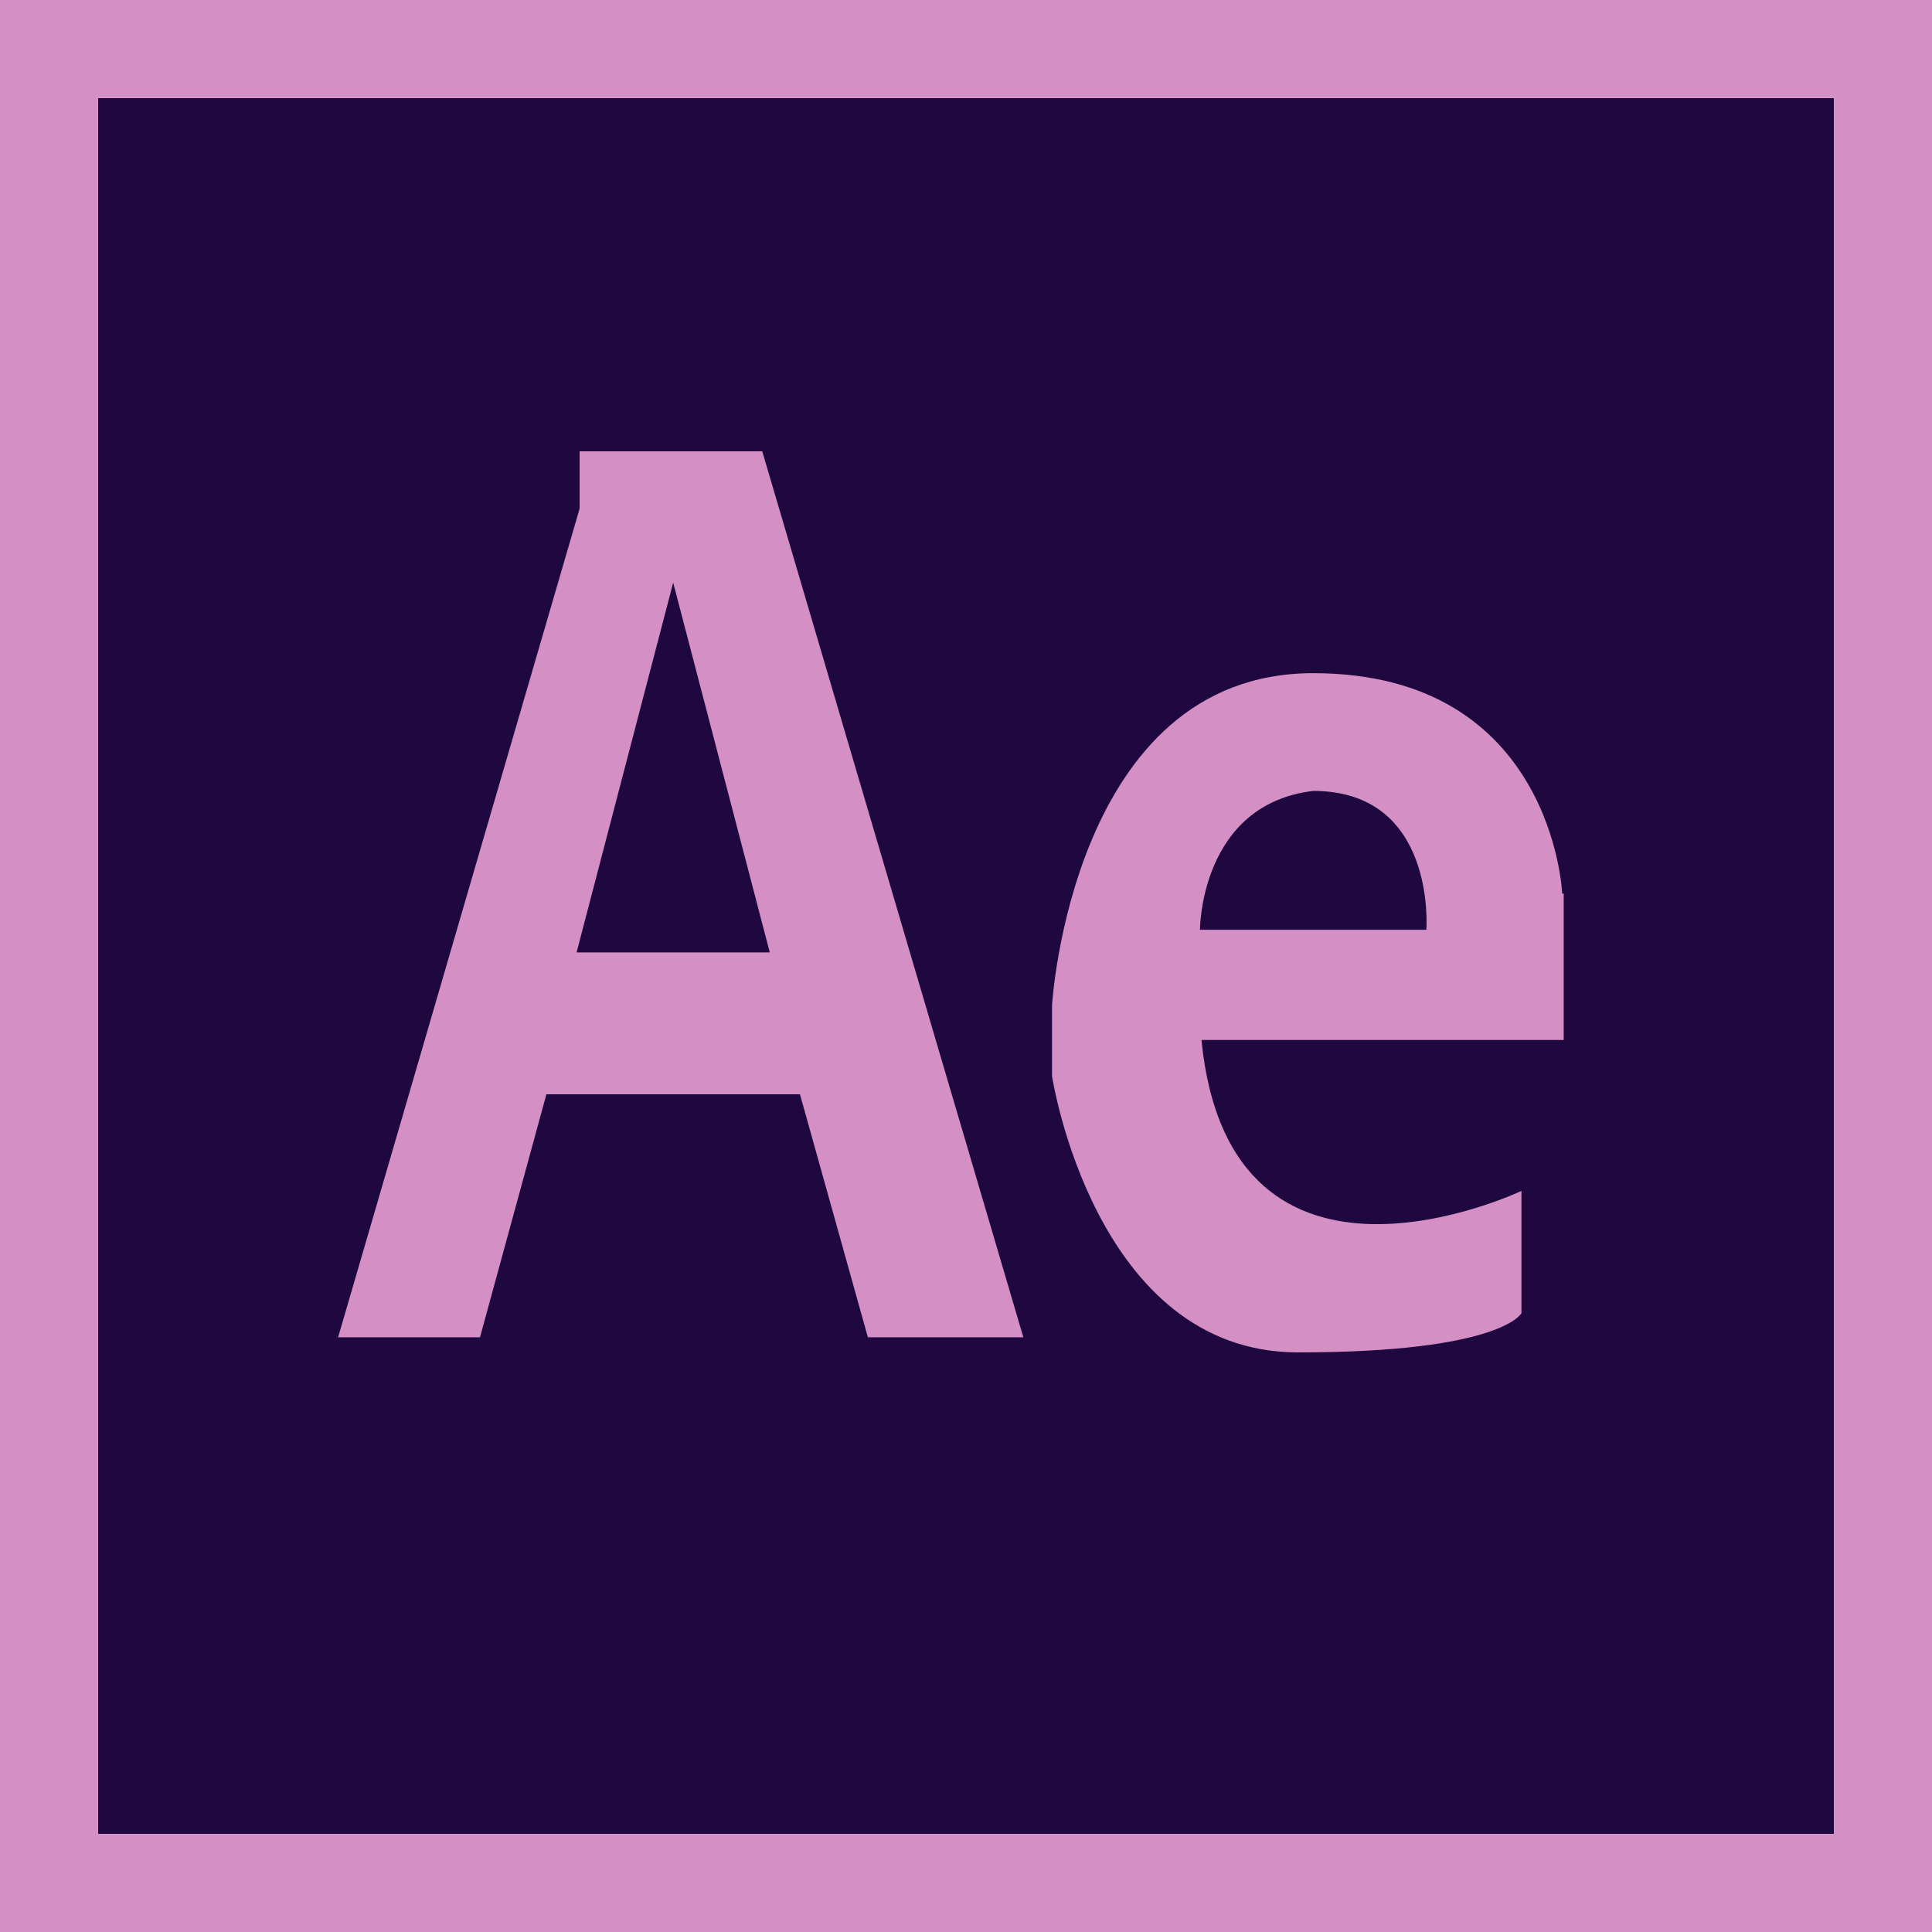
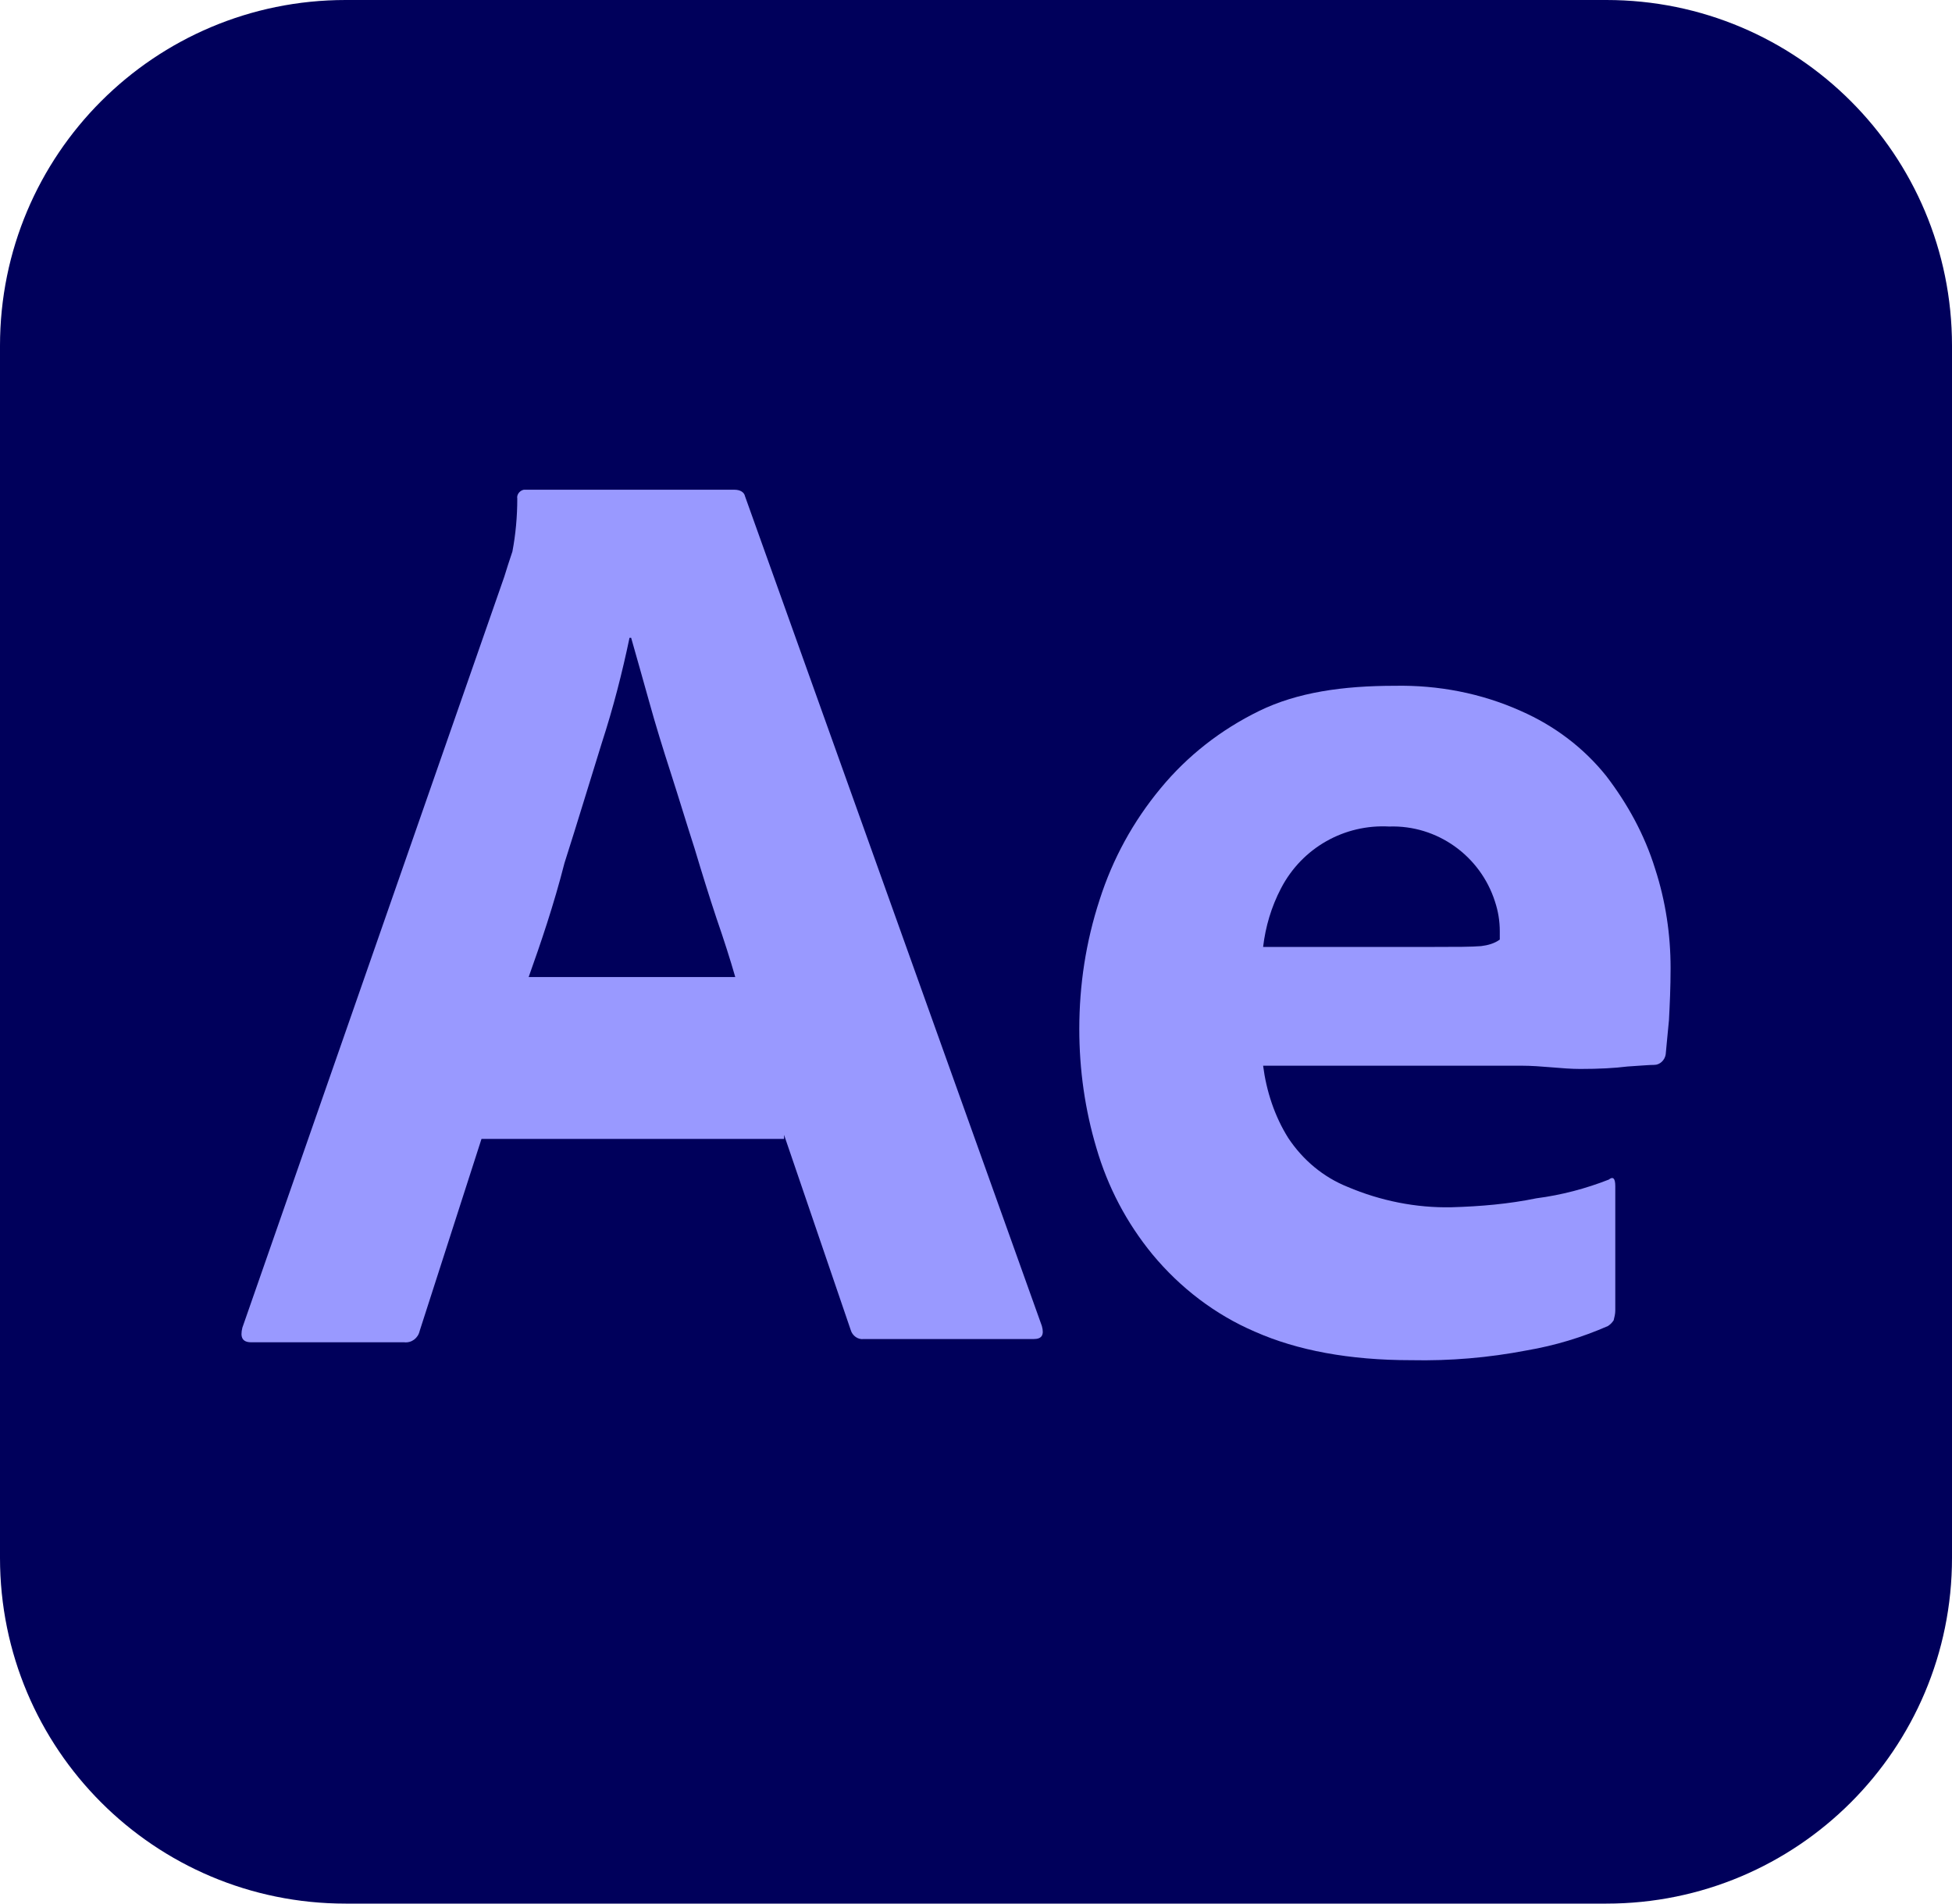
- <svg xmlns="http://www.w3.org/2000/svg" viewBox="0 0 128 128">
-   <path fill="#1F0740" d="M6.5 6.5h115v115H6.5z" />
-   <path fill="#D490C5" d="M0 0v128h128V0H0zm121.5 121.5H6.5V6.5h115v115z" />
-   <path fill="#D490C5" d="M103.5 59.2s-.6-14.6-16.5-14.6c-16 0-17.3 22-17.3 22v4.7S72.5 89.6 86 89.6s14.8-2.6 14.8-2.6v-8.1s-19.3 9.2-21.2-10h24v-9.7zm-9 2.4h-15s0-8.3 7.5-9.2c8.2 0 7.5 9.2 7.5 9.2zM50.5 29.9H38.4v3.8l-16 54.9h9.4l4.4-16.1H53l4.5 16.1h10.3L50.5 29.9zM38.2 63.1l6.4-24.5L51 63.1H38.2z" />
+ <svg xmlns="http://www.w3.org/2000/svg" style="enable-background:new 0 0 240 234" version="1.1" viewBox="0 0 240 234" xml:space="preserve">
+   <style type="text/css">
+ 	.st0{fill:#00005B;}
+ 	.st1{fill:#9999FF;}
+ </style>
+   <g id="vlpa">
+     <g id="vlpb">
+       <g id="vlpc">
+         <g id="vlpd">
+           <path class="st0" d="M42.5,0h155C221,0,240,19,240,42.5v149c0,23.5-19,42.5-42.5,42.5h-155C19,234,0,215,0,191.5v-149      C0,19,19,0,42.5,0z" />
+         </g>
+       </g>
+     </g>
+     <g id="vlpe">
+       <g id="vlpf">
+         <path class="st1" d="m96.4 140h-37.2l-7.6 23.6c-0.2 0.9-1 1.5-1.9 1.4h-18.8c-1.1 0-1.4-0.6-1.1-1.8l32.2-92.3c0.3-1 0.6-1.9 1-3.1 0.4-2.1 0.6-4.3 0.6-6.5-0.1-0.5 0.3-1 0.8-1.1h0.3 25.6c0.7 0 1.2 0.3 1.3 0.8l36.5 102c0.3 1.1 0 1.6-1 1.6h-20.9c-0.7 0.1-1.4-0.4-1.6-1.1l-8.2-24zm-31.4-19.9h25.4c-0.6-2.1-1.4-4.6-2.3-7.2-0.9-2.7-1.8-5.6-2.7-8.6-1-3.1-1.9-6.1-2.9-9.2s-1.9-6-2.7-8.9c-0.8-2.8-1.5-5.4-2.2-7.8h-0.2c-0.9 4.3-2 8.6-3.4 12.9-1.5 4.8-3 9.8-4.6 14.8-1.3 5.1-2.9 9.8-4.4 14z" />
+         <path class="st1" d="m187 131h-31.7c0.4 3.1 1.4 6.2 3.1 8.9 1.8 2.7 4.3 4.8 7.3 6 4 1.7 8.4 2.6 12.8 2.5 3.5-0.1 7-0.4 10.4-1.1 3.1-0.4 6.1-1.2 8.9-2.3 0.5-0.4 0.8-0.2 0.8 0.8v15.3c0 0.4-0.1 0.8-0.2 1.2-0.2 0.3-0.4 0.5-0.7 0.7-3.2 1.4-6.5 2.4-10 3-4.7 0.9-9.4 1.3-14.2 1.2-7.6 0-14-1.2-19.2-3.5-4.9-2.1-9.2-5.4-12.6-9.5-3.2-3.9-5.5-8.3-6.9-13.1-1.4-4.7-2.1-9.6-2.1-14.6 0-5.4 0.8-10.7 2.5-15.9 1.6-5 4.1-9.6 7.5-13.7 3.3-4 7.4-7.2 12.1-9.5s10.3-3.1 16.7-3.1c5.3-0.1 10.6 0.9 15.5 3.1 4.1 1.8 7.7 4.5 10.5 8 2.6 3.4 4.7 7.2 6 11.4 1.3 4 1.9 8.1 1.9 12.2 0 2.4-0.1 4.5-0.2 6.4-0.2 1.9-0.3 3.3-0.4 4.2-0.1 0.7-0.7 1.3-1.4 1.3-0.6 0-1.7 0.1-3.3 0.2-1.6 0.2-3.5 0.3-5.8 0.3s-4.7-0.4-7.3-0.4zm-31.7-14.6h21.1c2.6 0 4.5 0 5.7-0.1 0.8-0.1 1.6-0.3 2.3-0.8v-1c0-1.3-0.2-2.5-0.6-3.7-1.8-5.6-7.1-9.4-13-9.2-5.5-0.3-10.7 2.6-13.3 7.6-1.2 2.3-1.9 4.7-2.2 7.2z" />
+       </g>
+     </g>
+   </g>
</svg>
